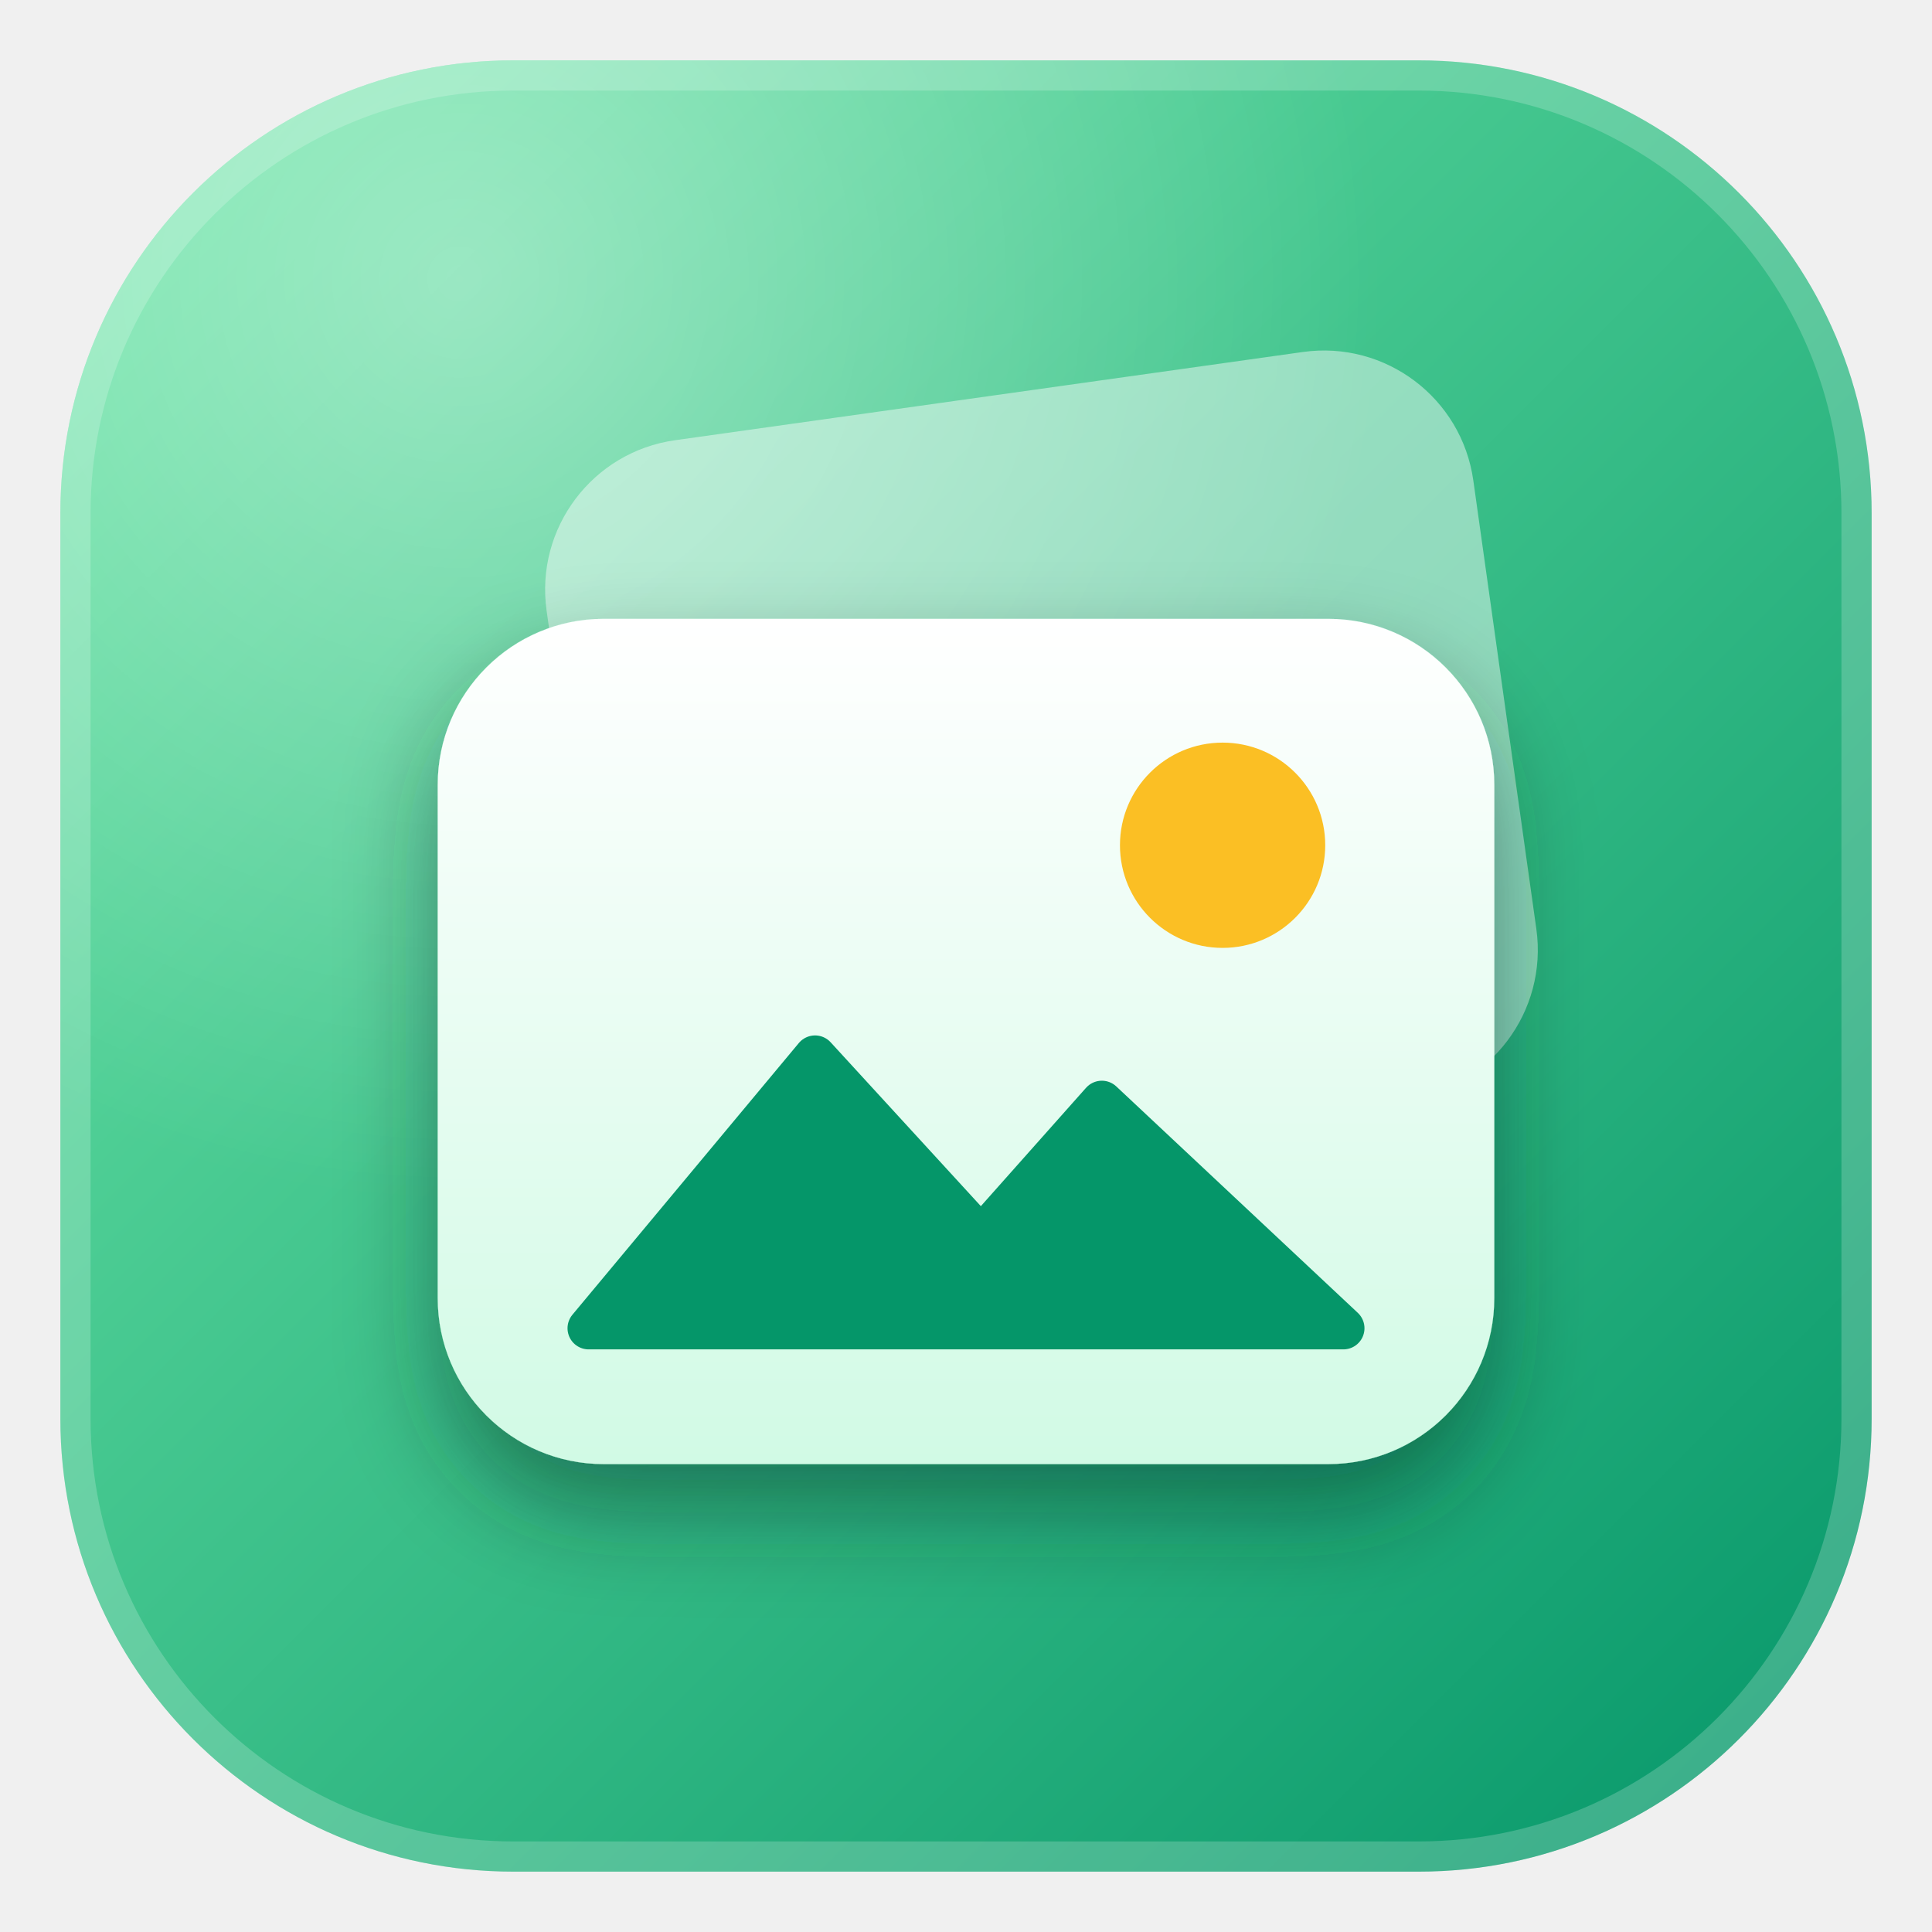
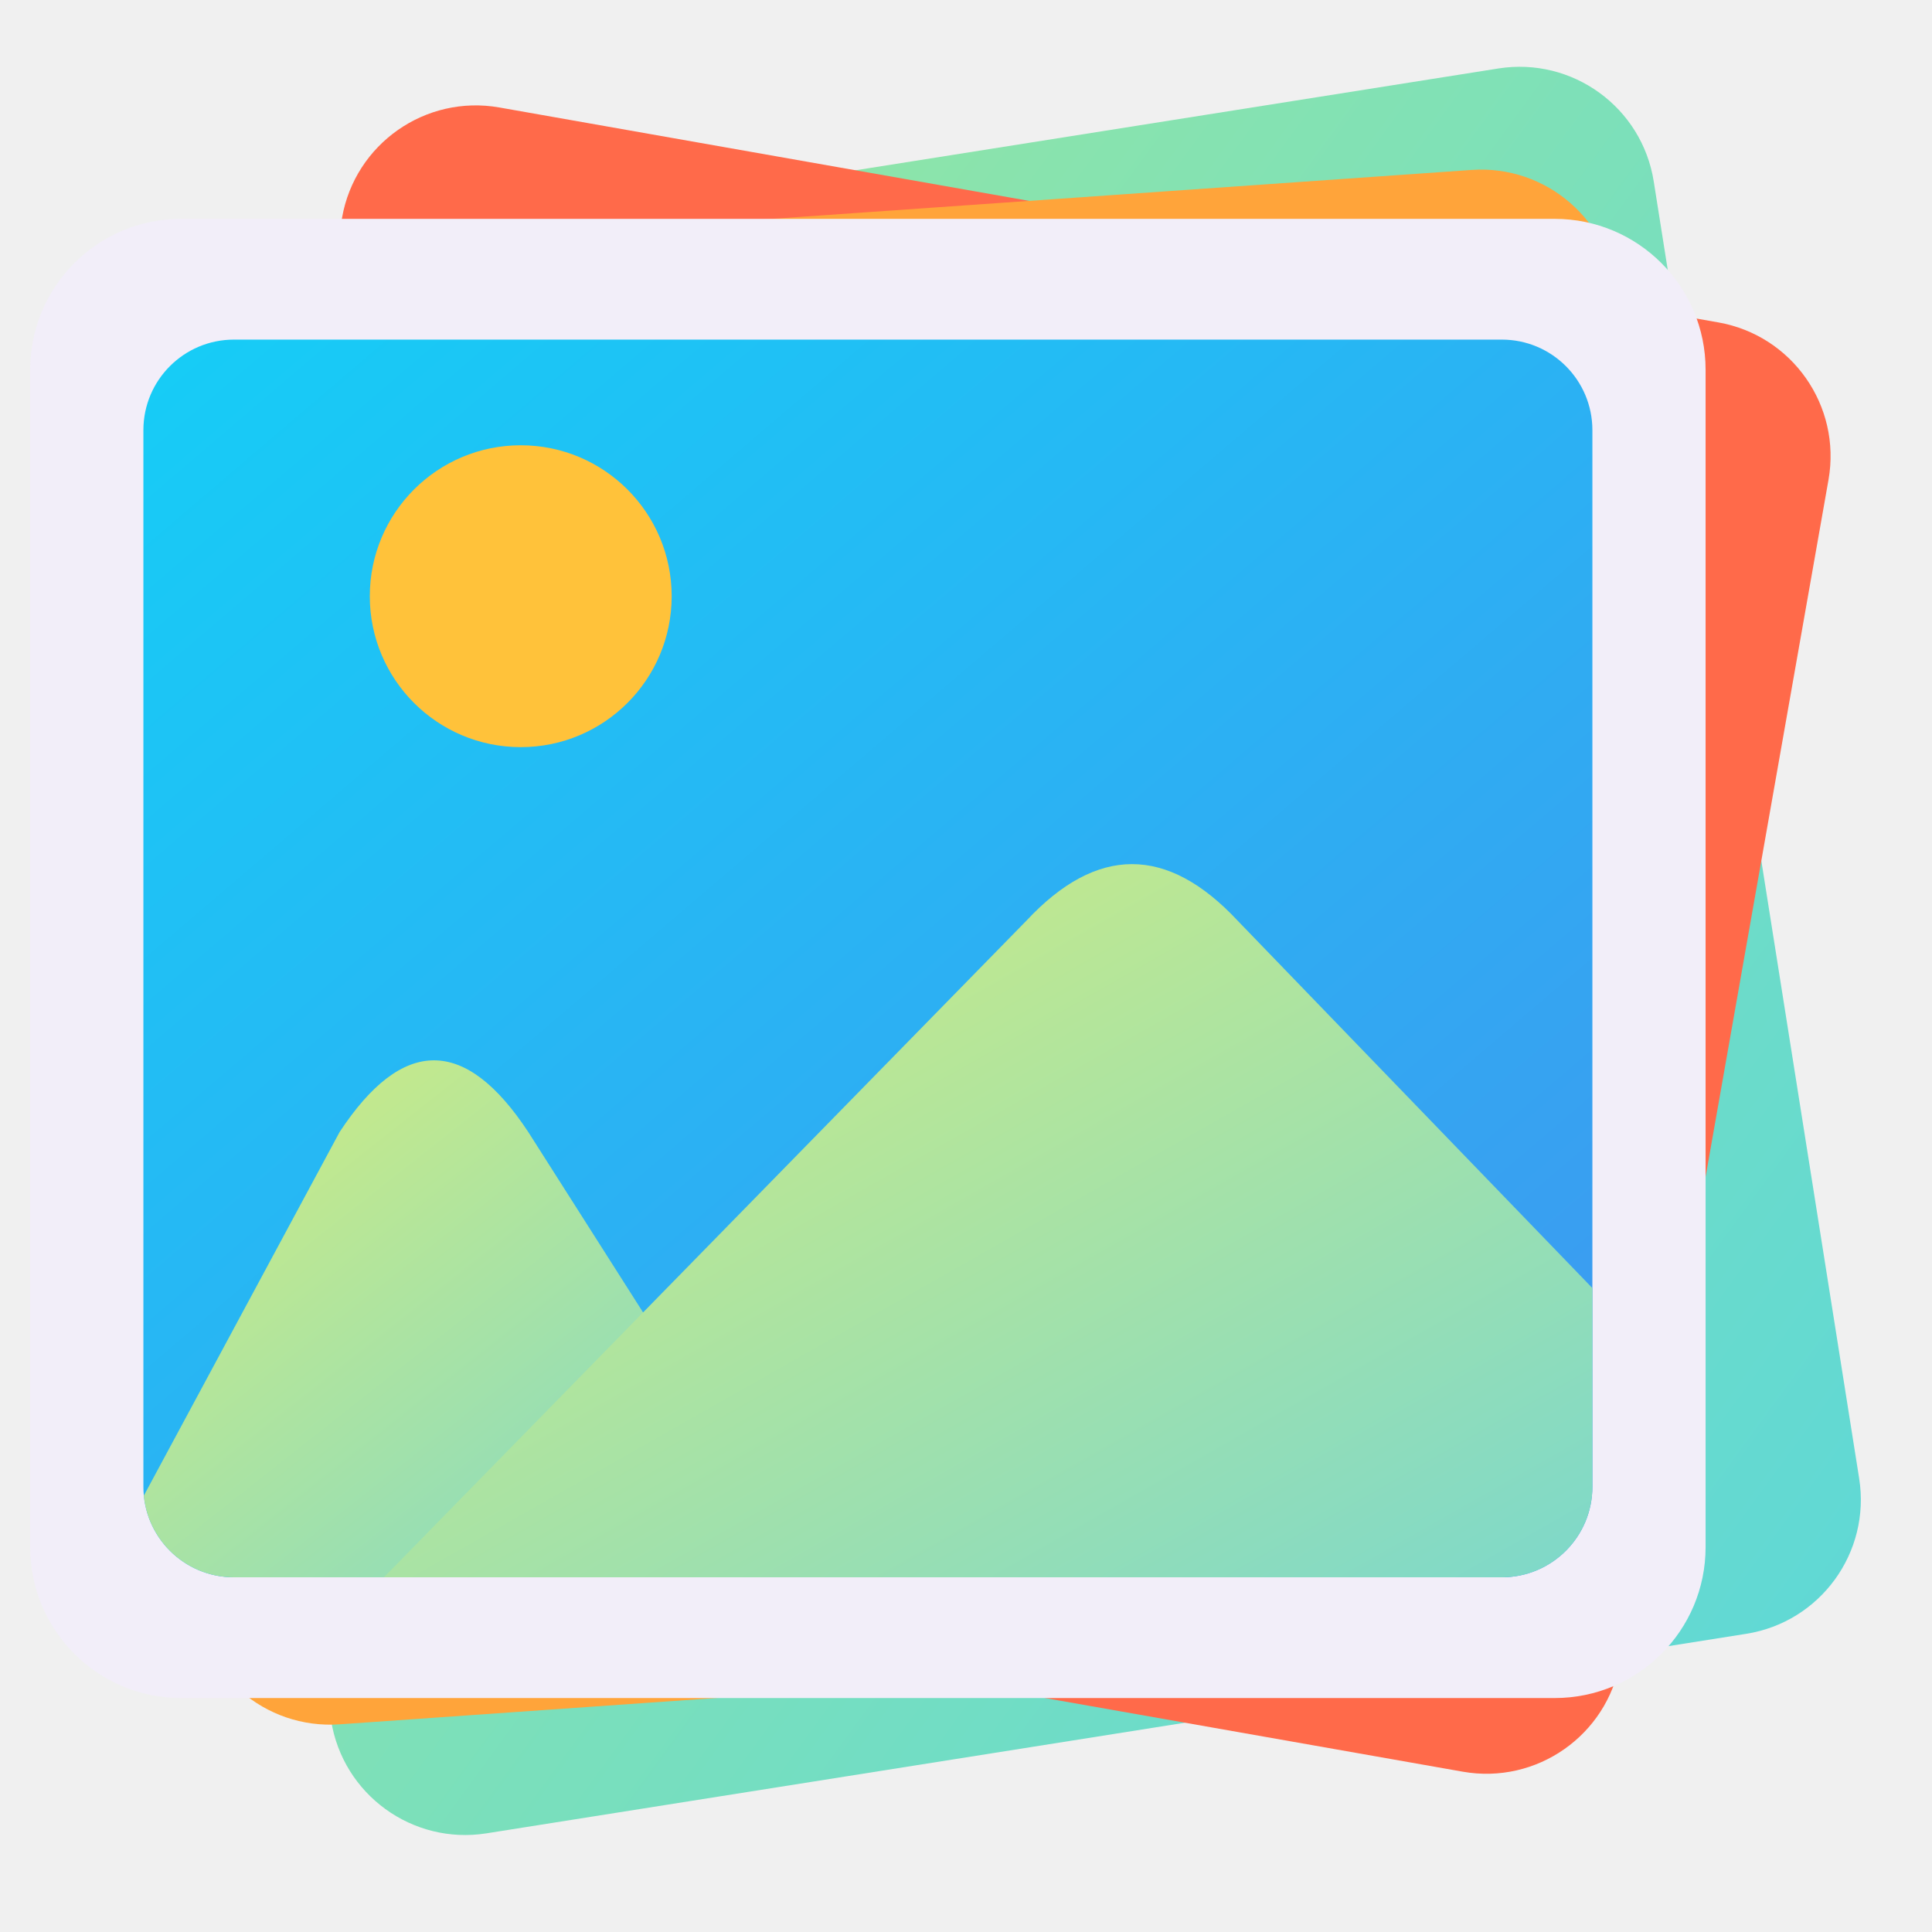
- <svg xmlns="http://www.w3.org/2000/svg" viewBox="0 0 64 64" width="256" height="256" role="img" aria-label="Quantalog Media">
+ <svg xmlns="http://www.w3.org/2000/svg" viewBox="0 0 512 512" width="256" height="256" role="img" aria-label="Quantalog Media">
  <defs>
-     <linearGradient id="t" x1="0" y1="0" x2="1" y2="1">
-       <stop offset="0" stop-color="#6EE7A8" />
-       <stop offset="1" stop-color="#059669" />
+     <linearGradient id="g" x1="0" y1="0" x2="1" y2="1">
+       <stop offset="0" stop-color="#9BE89C" />
+       <stop offset="1" stop-color="#5FD8D6" />
    </linearGradient>
-     <radialGradient id="h" cx="0.22" cy="0.12" r="0.85">
-       <stop offset="0" stop-color="#FFFFFF" stop-opacity="0.38" />
-       <stop offset="0.6" stop-color="#FFFFFF" stop-opacity="0" />
-     </radialGradient>
-     <linearGradient id="w" x1="0" y1="0" x2="0" y2="1">
-       <stop offset="0" stop-color="#FFFFFF" />
-       <stop offset="1" stop-color="#D1FAE5" />
+     <linearGradient id="s" x1="0" y1="0" x2="1" y2="1">
+       <stop offset="0" stop-color="#16CDF6" />
+       <stop offset="1" stop-color="#3F97F0" />
    </linearGradient>
-     <filter id="d" x="-30%" y="-30%" width="160%" height="160%">
-       <feDropShadow dx="0" dy="1.6" stdDeviation="1.6" flood-color="#022C22" flood-opacity="0.45" />
-     </filter>
+     <linearGradient id="m" x1="0" y1="0" x2="1" y2="1">
+       <stop offset="0" stop-color="#D9EE7A" />
+       <stop offset="1" stop-color="#78D7CF" />
+     </linearGradient>
  </defs>
-   <rect x="2" y="2" width="60" height="60" rx="15" fill="url(#t)" />
-   <rect x="2" y="2" width="60" height="60" rx="15" fill="url(#h)" />
-   <rect x="2.5" y="2.5" width="59" height="59" rx="14.5" fill="none" stroke="#FFFFFF" stroke-opacity="0.2" />
-   <rect x="19" y="13" width="31" height="25" rx="5" fill="#FFFFFF" opacity="0.45" transform="rotate(-8 34.5 25.5)" />
-   <rect x="14.5" y="20.5" width="35" height="28" rx="5.5" fill="url(#w)" filter="url(#d)" />
-   <path d="M19.5 44l7.5-9 5.5 6 4-4.5 8 7.5z" fill="#059669" stroke="#059669" stroke-width="1.4" stroke-linejoin="round" />
-   <circle cx="40.5" cy="28" r="3.4" fill="#FBBF24" />
+   <rect x="58" y="42" width="410" height="420" rx="36" fill="url(#g)" transform="rotate(-9 263 252)" />
+   <rect x="60" y="54" width="400" height="390" rx="36" fill="#FF6A4A" transform="rotate(10 260 249)" />
+   <rect x="40" y="56" width="400" height="390" rx="36" fill="#FFA43A" transform="rotate(-4 240 251)" />
+   <rect x="8" y="58" width="444" height="392" rx="40" fill="#F2EEF9" />
+   <clipPath id="p">
+     <rect x="38" y="90" width="384" height="328" rx="24" />
+   </clipPath>
+   <g clip-path="url(#p)">
+     <rect x="38" y="90" width="384" height="328" fill="url(#s)" />
+     <circle cx="138" cy="158" r="40" fill="#FFC23A" />
+     <path d="M20 430L90 300Q115 262 140 300L210 410Z" fill="url(#m)" />
+     <path d="M90 430L272 244Q300 214 328 244L440 360V430Z" fill="url(#m)" />
+   </g>
</svg>
